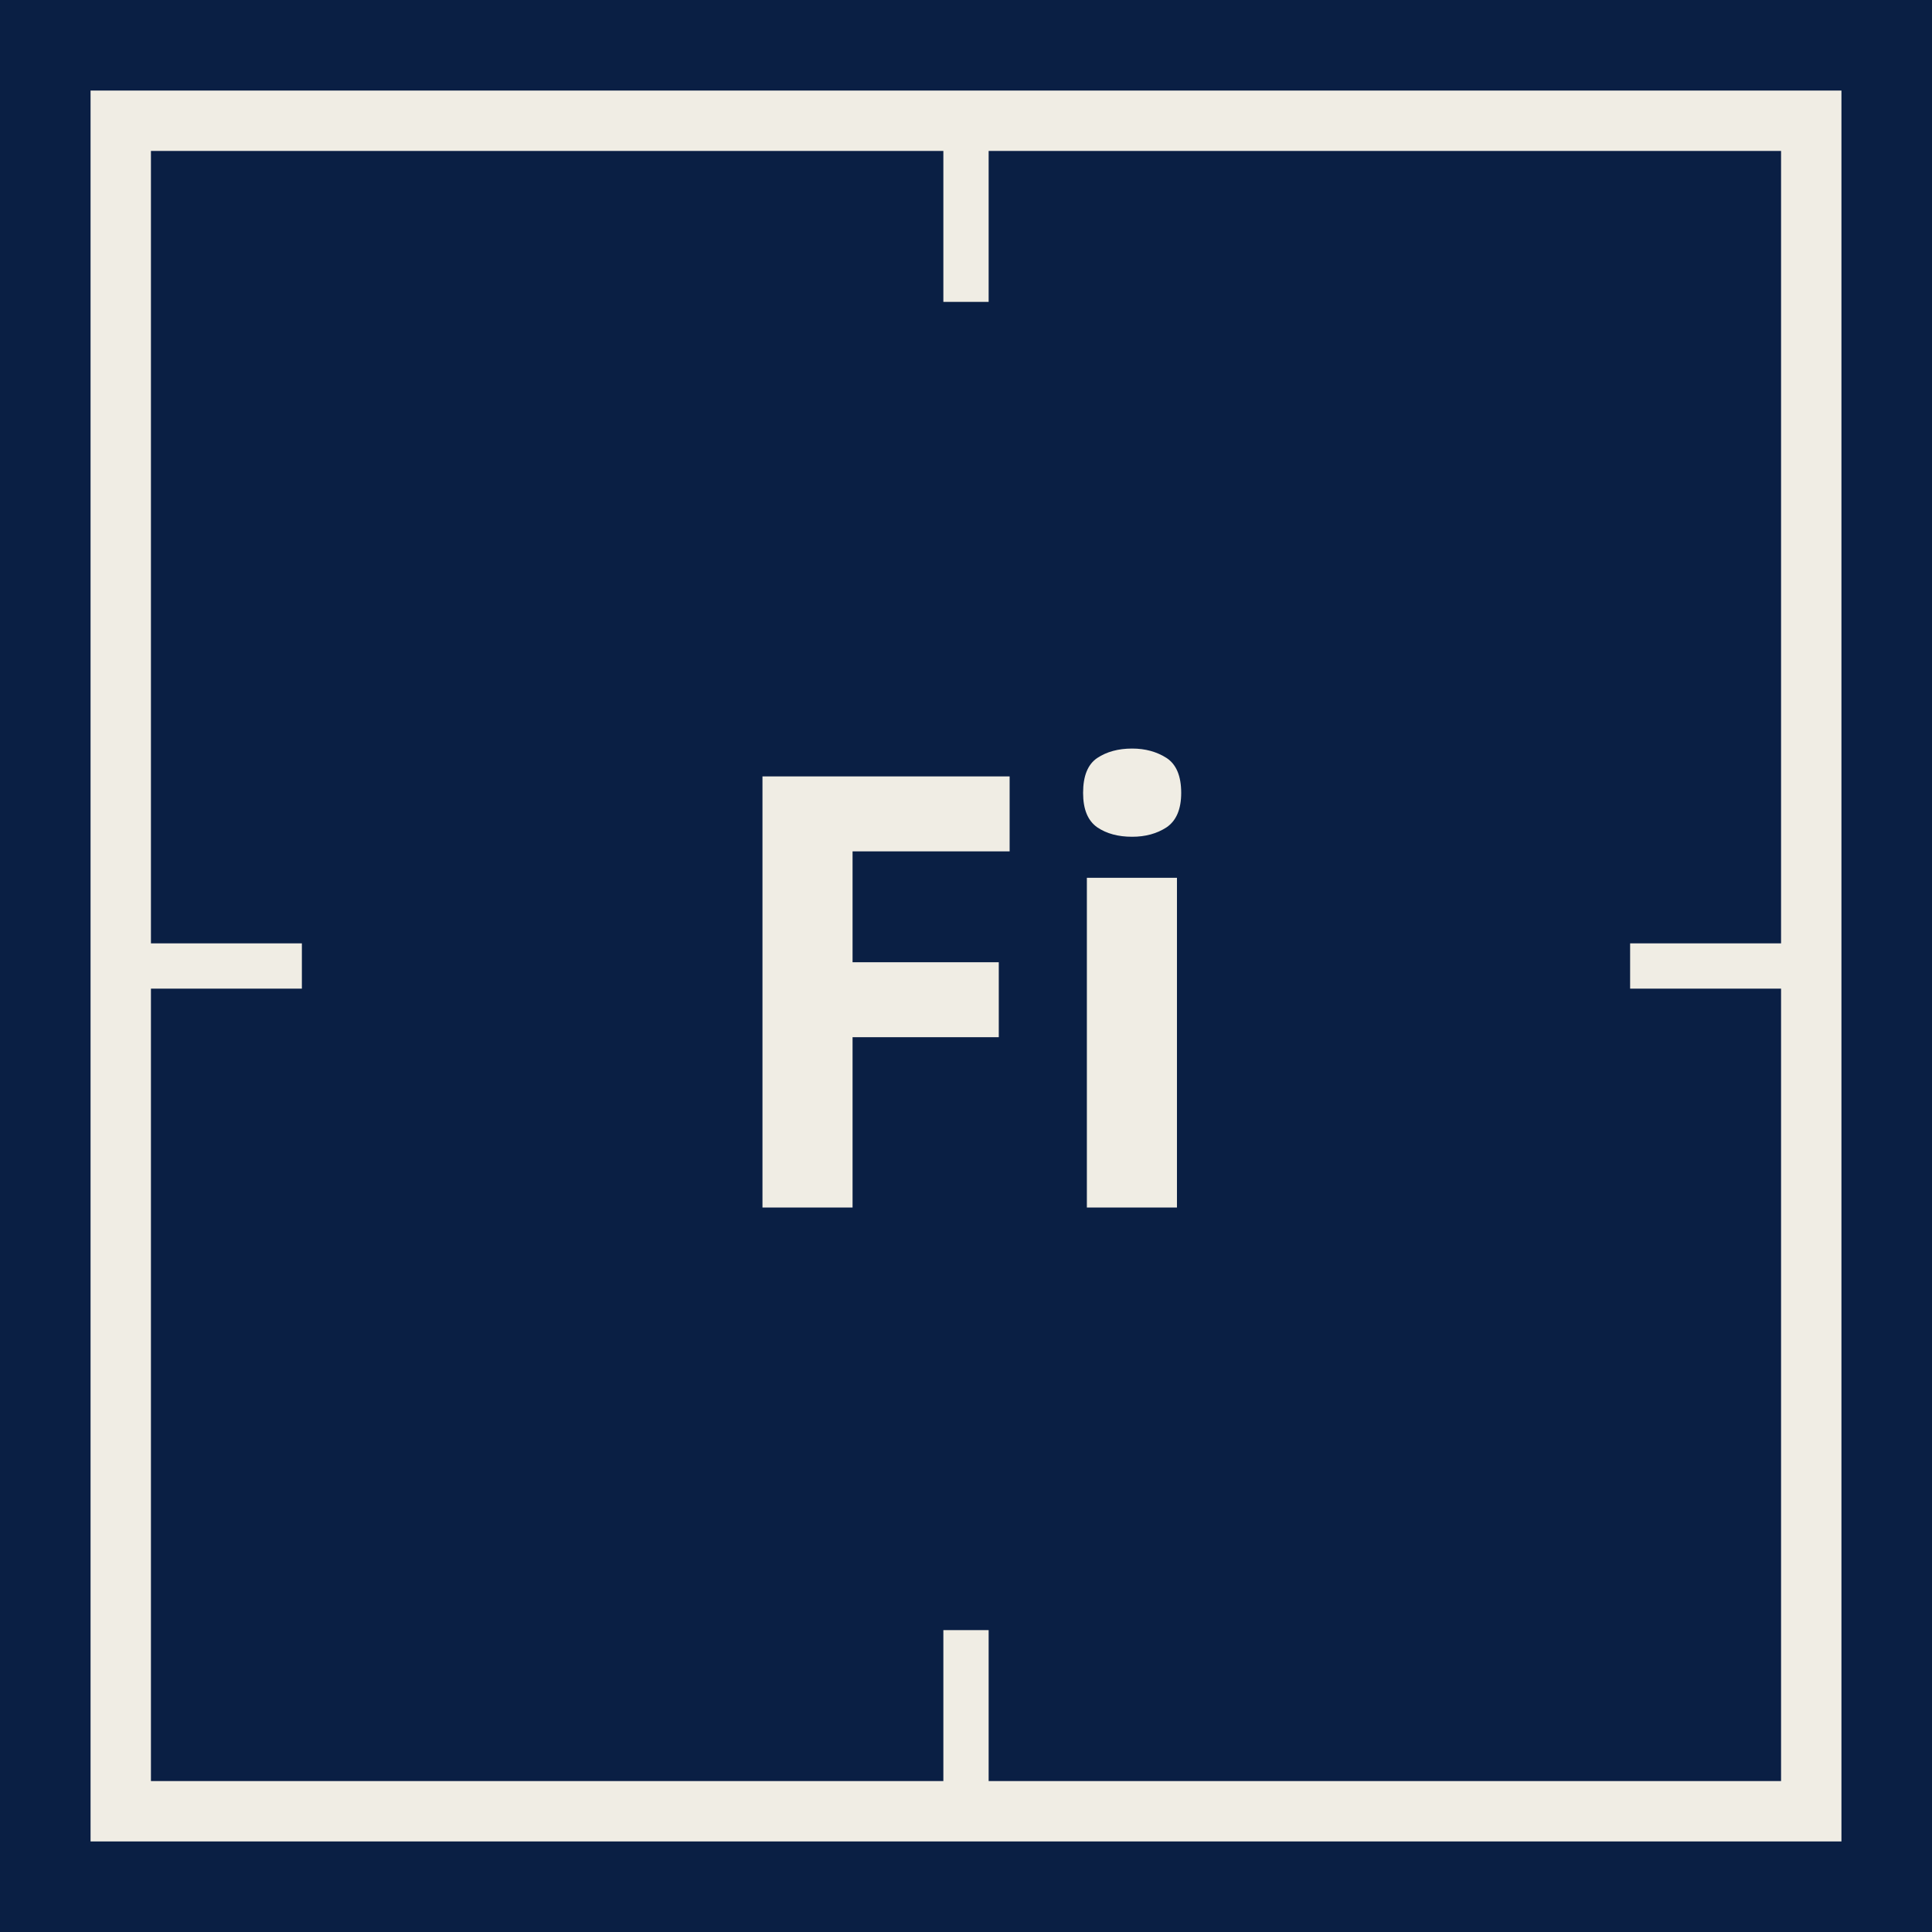
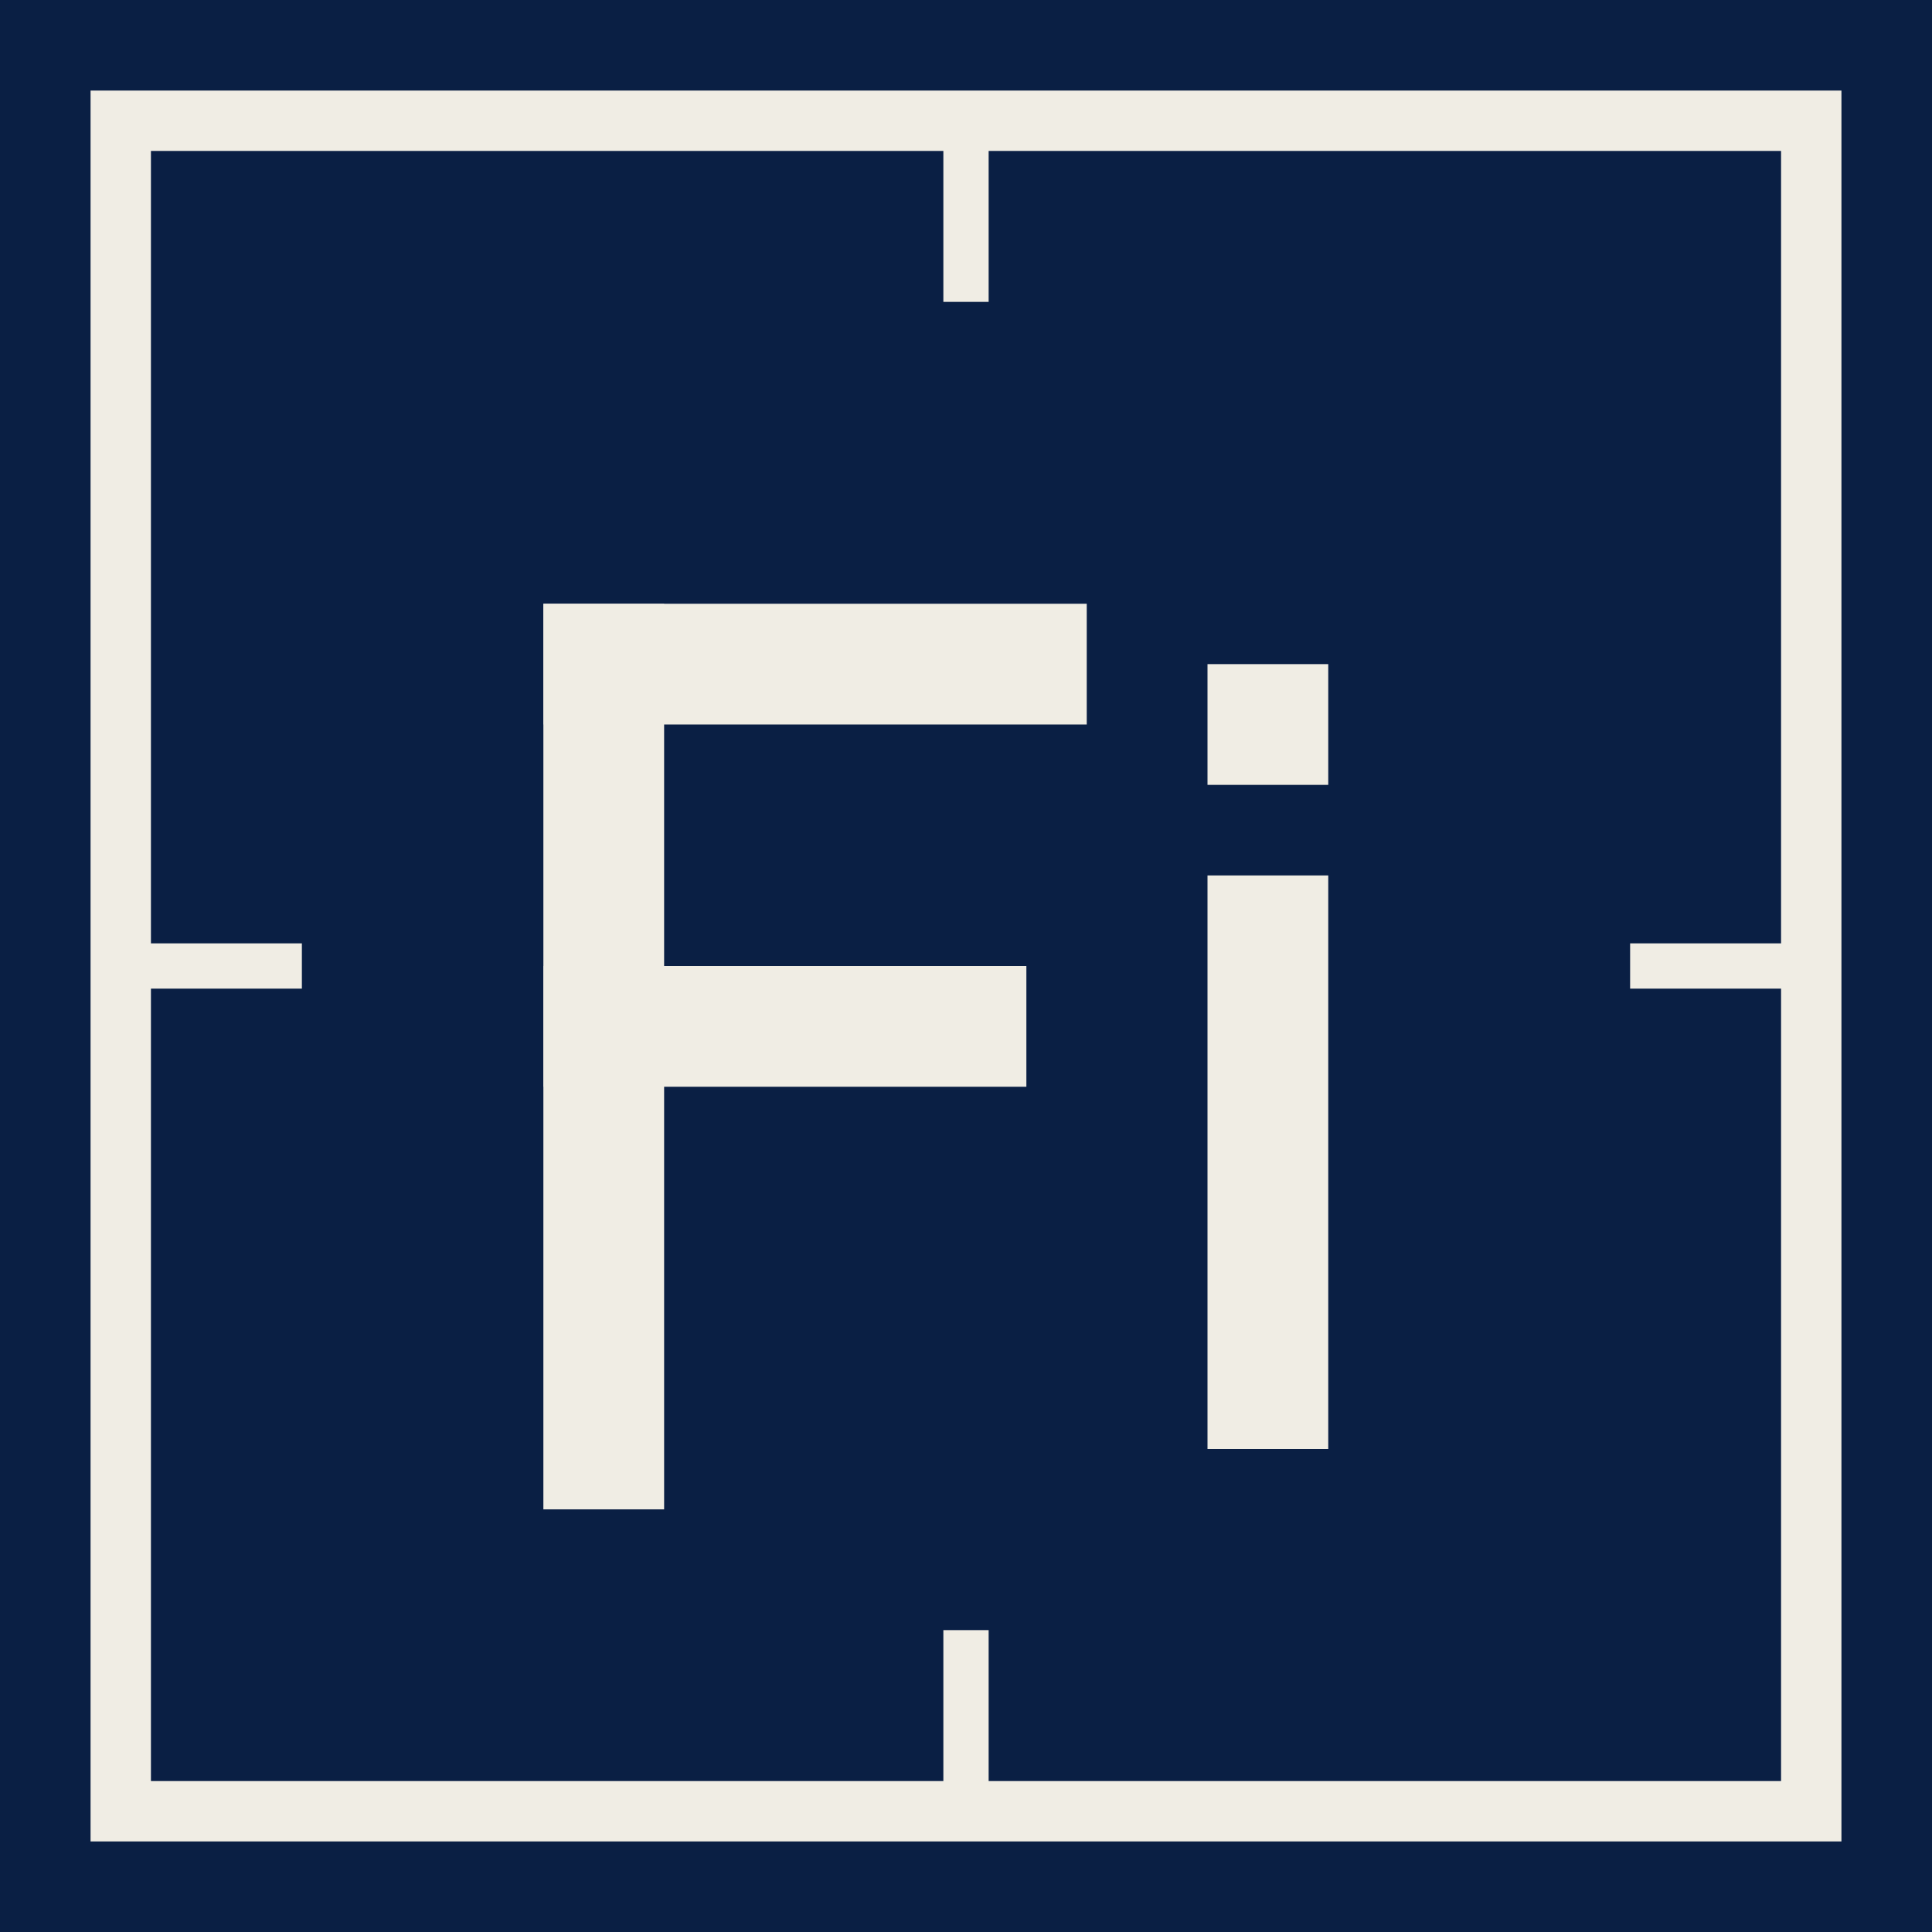
<svg xmlns="http://www.w3.org/2000/svg" viewBox="0 0 64 64">
  <rect x="0" y="0" width="64" height="64" fill="#0A1F44" />
  <rect x="4" y="4" width="56" height="56" fill="none" stroke="#F0EDE4" stroke-width="2" />
  <line x1="32" y1="4" x2="32" y2="10" stroke="#F0EDE4" stroke-width="1.5" />
  <line x1="32" y1="54" x2="32" y2="60" stroke="#F0EDE4" stroke-width="1.5" />
  <line x1="4" y1="32" x2="10" y2="32" stroke="#F0EDE4" stroke-width="1.5" />
  <line x1="54" y1="32" x2="60" y2="32" stroke="#F0EDE4" stroke-width="1.5" />
-   <text x="32" y="40" text-anchor="middle" font-family="'Orbitron', sans-serif" font-size="20" font-weight="700" fill="#F0EDE4">Fi</text>
+   <g fill="none" stroke="#F0EDE4" stroke-width="4" stroke-linecap="square">
+     <line x1="20" y1="22" x2="20" y2="48" />
+     <line x1="20" y1="22" x2="34" y2="22" />
+     <line x1="20" y1="34" x2="32" y2="34" />
+   </g>
+   <g fill="#F0EDE4">
+     <rect x="40" y="29" width="4" height="19" />
+     <rect x="40" y="22" width="4" height="4" />
+   </g>
</svg>
